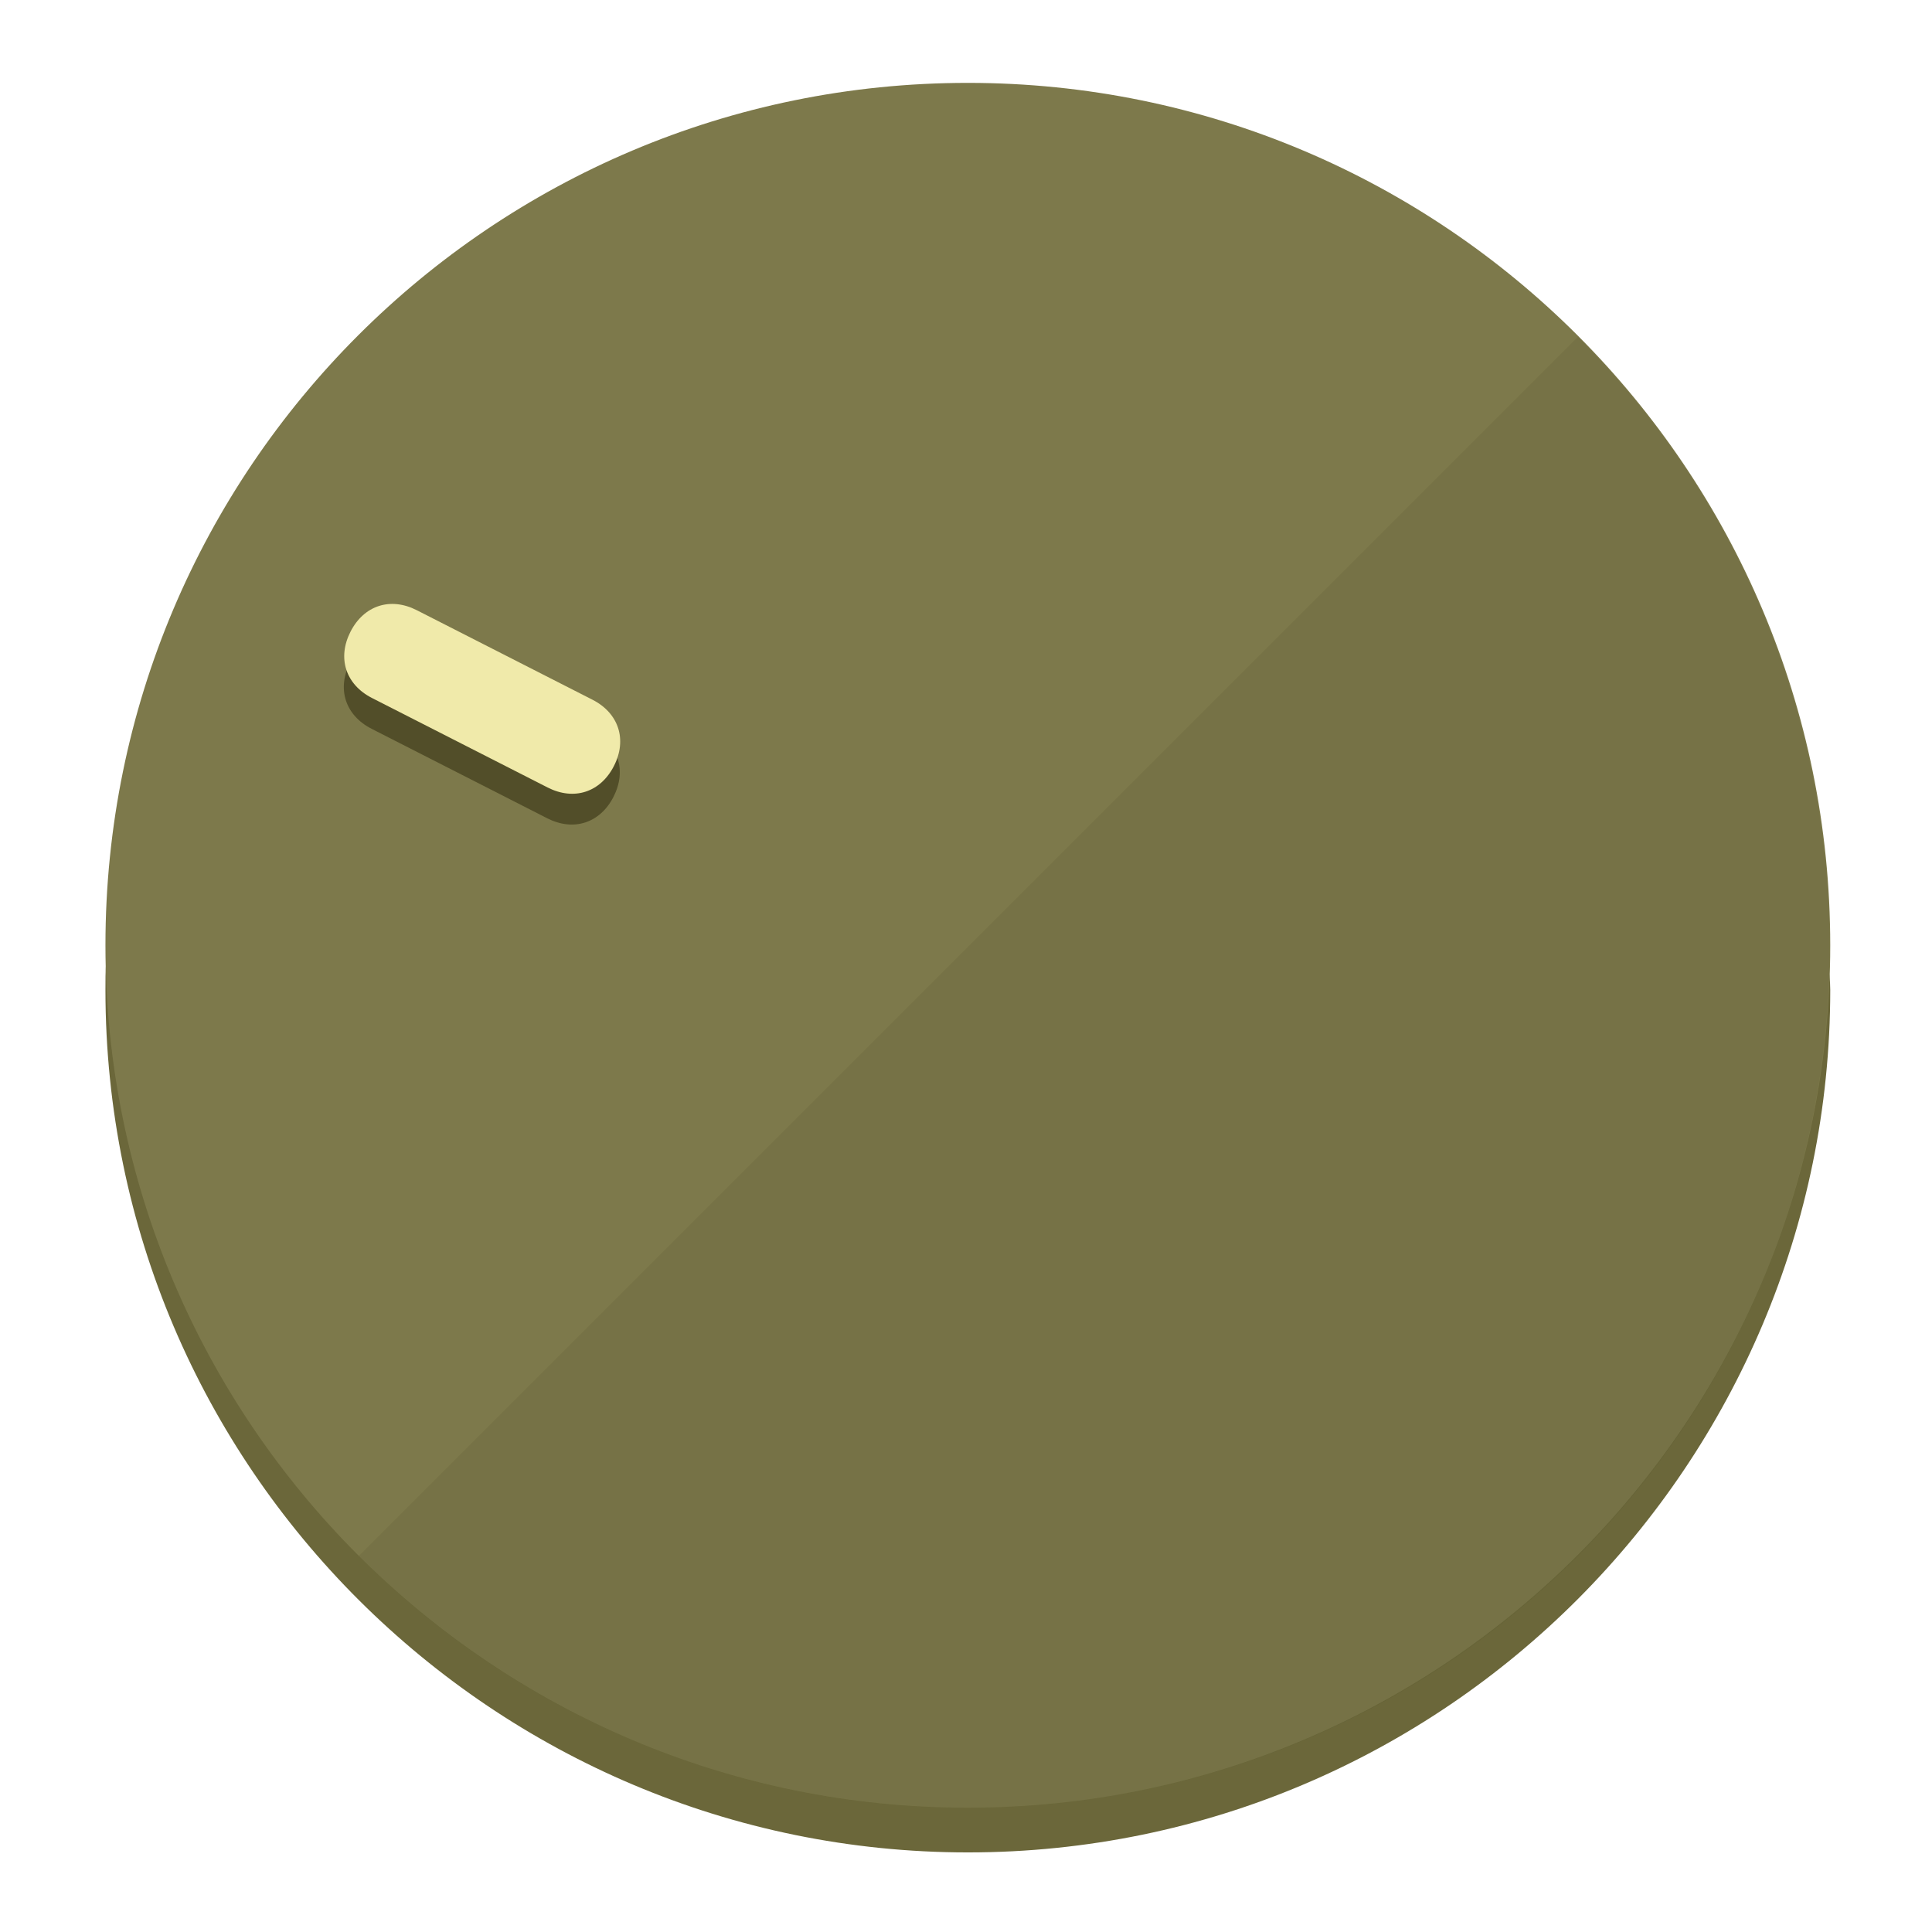
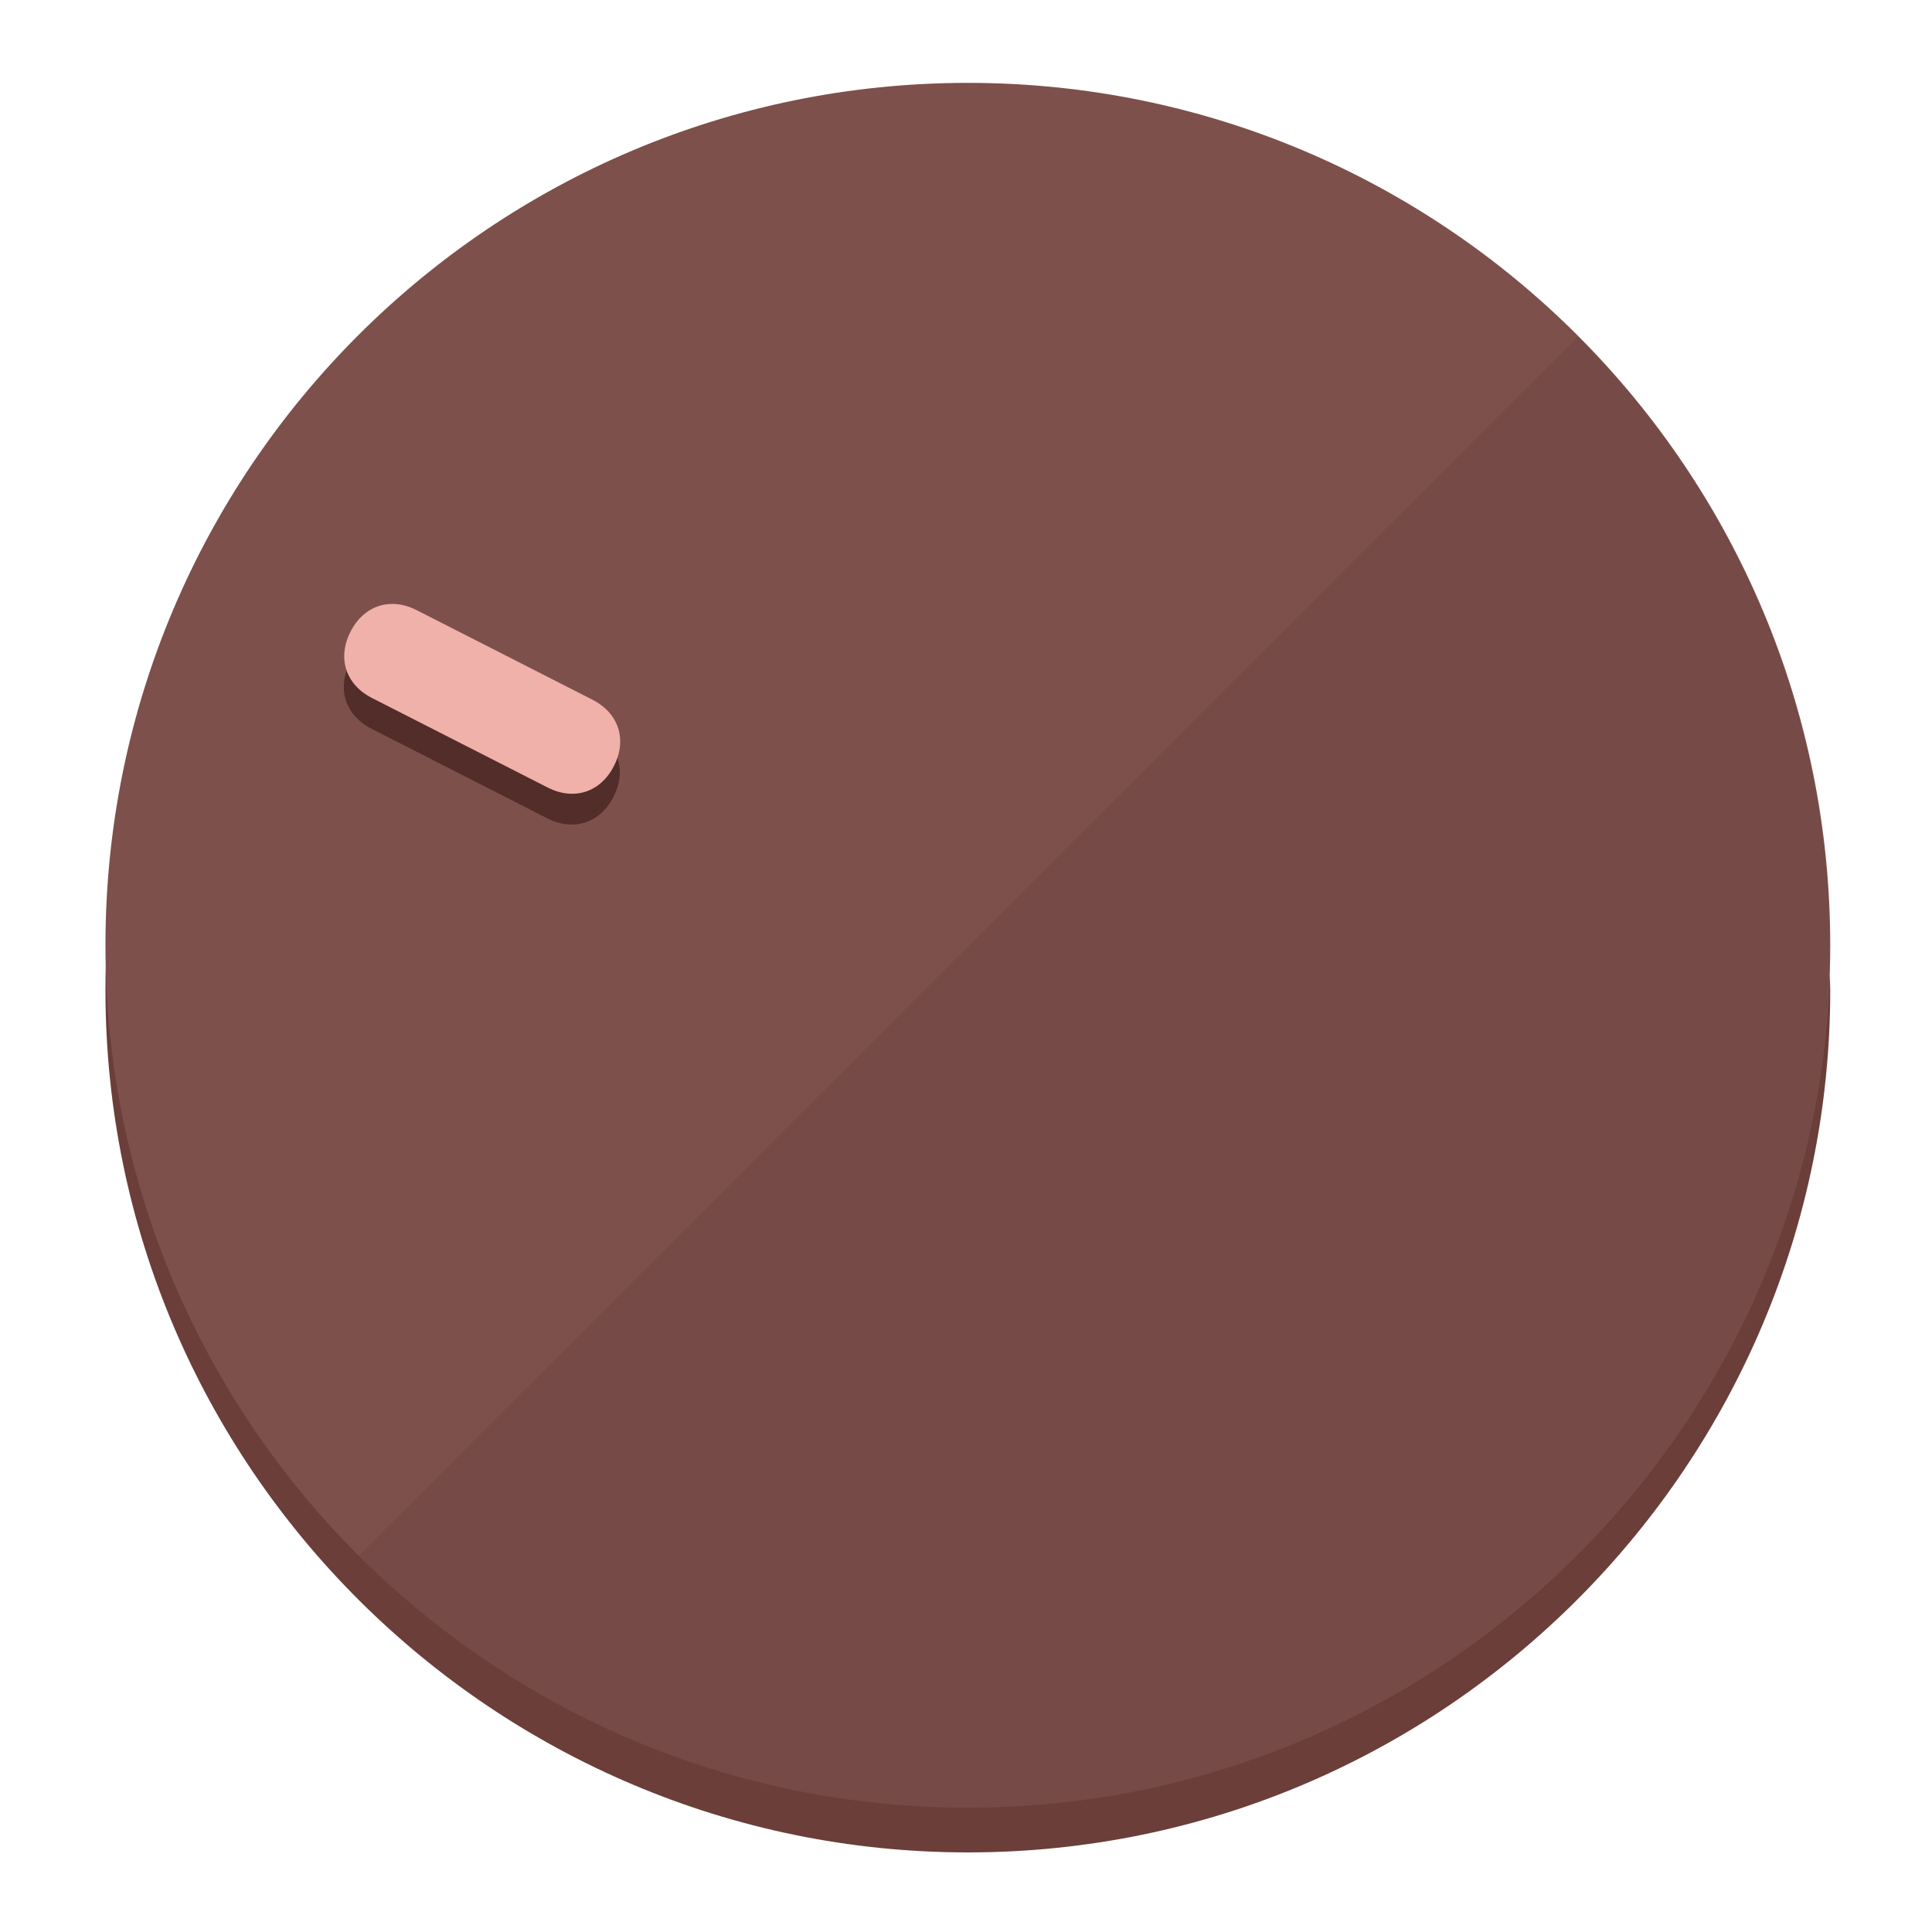
<svg xmlns="http://www.w3.org/2000/svg" height="120px" width="120px" version="1.1" id="Layer_1" viewBox="0 0 496.8 496.8" xml:space="preserve">
  <defs id="defs23" />
  <g id="g3158">
-     <path style="display:inline;fill:#6B673A;fill-opacity:1;stroke-width:1.584" d="m 248.875,445.92 c 116.582,0 212.89,-91.238 220.493,-205.286 0,5.069 1.267,8.87 1.267,13.939 0,121.651 -98.842,221.76 -221.76,221.76 -121.651,0 -221.76,-98.842 -221.76,-221.76 0,-5.069 0,-8.87 1.267,-13.939 7.603,114.048 103.91,205.286 220.493,205.286 z" id="path8" />
-     <circle style="display:inline;fill:#7D794B;fill-opacity:1;stroke-width:1.584" cx="248.875" cy="243.071" r="221.76" id="circle12" />
-     <path style="display:inline;fill:#524E29;fill-opacity:0.154;stroke-width:1.587" d="m 405.744,86.606 c 86.308,86.308 86.308,227.193 0,313.5 -86.308,86.308 -227.193,86.308 -313.5,0" id="path14" />
+     <path style="display:inline;fill:#6B3E3A;fill-opacity:1;stroke-width:1.584" d="m 248.875,445.92 c 116.582,0 212.89,-91.238 220.493,-205.286 0,5.069 1.267,8.87 1.267,13.939 0,121.651 -98.842,221.76 -221.76,221.76 -121.651,0 -221.76,-98.842 -221.76,-221.76 0,-5.069 0,-8.87 1.267,-13.939 7.603,114.048 103.91,205.286 220.493,205.286 z" id="path8" />
+     <circle style="display:inline;fill:#7D504B;fill-opacity:1;stroke-width:1.584" cx="248.875" cy="243.071" r="221.76" id="circle12" />
+     <path style="display:inline;fill:#522D29;fill-opacity:0.154;stroke-width:1.587" d="m 405.744,86.606 c 86.308,86.308 86.308,227.193 0,313.5 -86.308,86.308 -227.193,86.308 -313.5,0" id="path14" />
  </g>
  <g id="g3198">
    <circle style="display:none;fill:#000000;fill-opacity:0;stroke-width:1.584" cx="-104.232" cy="331.97" r="221.76" id="circle12-3" transform="rotate(-63)" />
-     <path style="display:inline;fill:#524E29;fill-opacity:1;stroke-width:1.584" d="m 152.23,187.837 c 6.774,3.452 8.99,10.269 5.538,17.044 v 0 c -3.452,6.774 -10.269,8.99 -17.044,5.538 L 95.56,187.407 c -6.774,-3.452 -8.99,-10.269 -5.538,-17.044 v 0 c 3.452,-6.774 10.269,-8.99 17.044,-5.538 z" id="path3789" />
-     <path style="display:inline;fill:#F0EAAA;stroke-width:1.584" d="m 152.333,179.919 c 6.775,3.452 8.99,10.269 5.538,17.044 v 0 c -3.452,6.774 -10.269,8.99 -17.044,5.538 L 95.663,179.489 c -6.774,-3.452 -8.99,-10.269 -5.538,-17.044 v 0 c 3.452,-6.775 10.269,-8.99 17.044,-5.538 z" id="path915" />
+     <path style="display:inline;fill:#522D29;fill-opacity:1;stroke-width:1.584" d="m 152.23,187.837 c 6.774,3.452 8.99,10.269 5.538,17.044 v 0 c -3.452,6.774 -10.269,8.99 -17.044,5.538 L 95.56,187.407 c -6.774,-3.452 -8.99,-10.269 -5.538,-17.044 v 0 c 3.452,-6.774 10.269,-8.99 17.044,-5.538 z" id="path3789" />
+     <path style="display:inline;fill:#F0B1AA;stroke-width:1.584" d="m 152.333,179.919 c 6.775,3.452 8.99,10.269 5.538,17.044 v 0 c -3.452,6.774 -10.269,8.99 -17.044,5.538 L 95.663,179.489 c -6.774,-3.452 -8.99,-10.269 -5.538,-17.044 v 0 c 3.452,-6.775 10.269,-8.99 17.044,-5.538 z" id="path915" />
  </g>
</svg>
